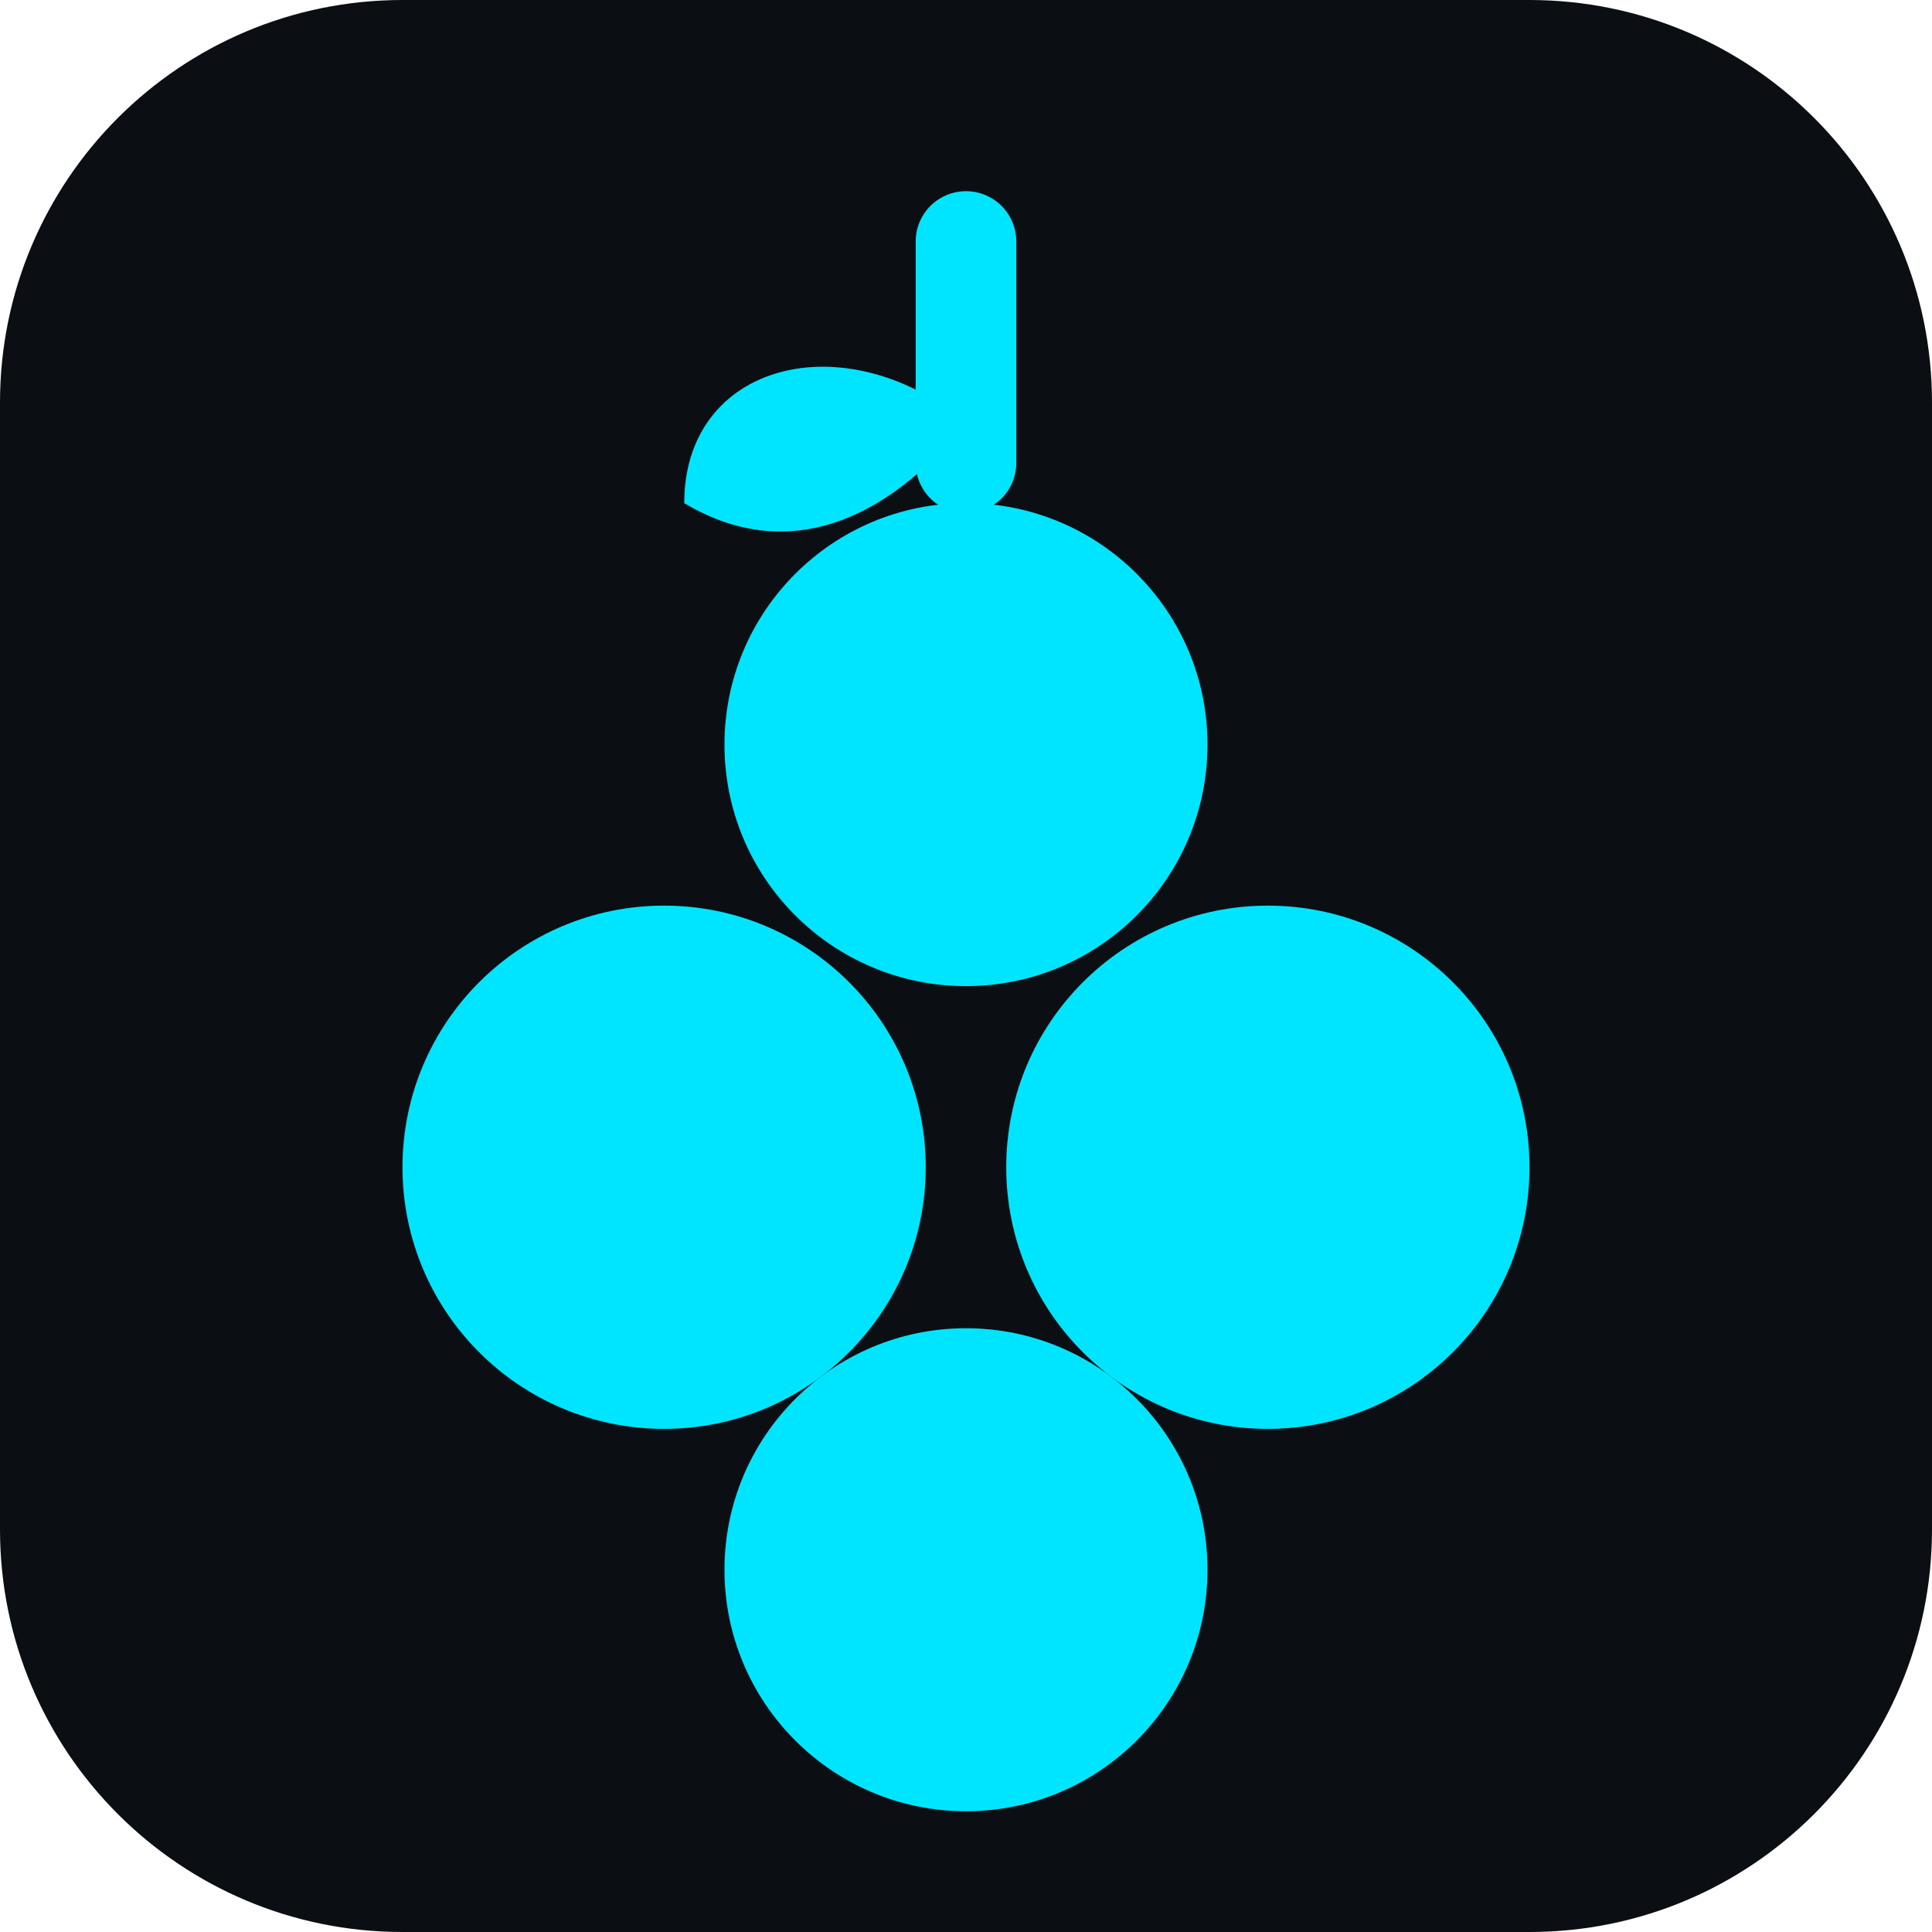
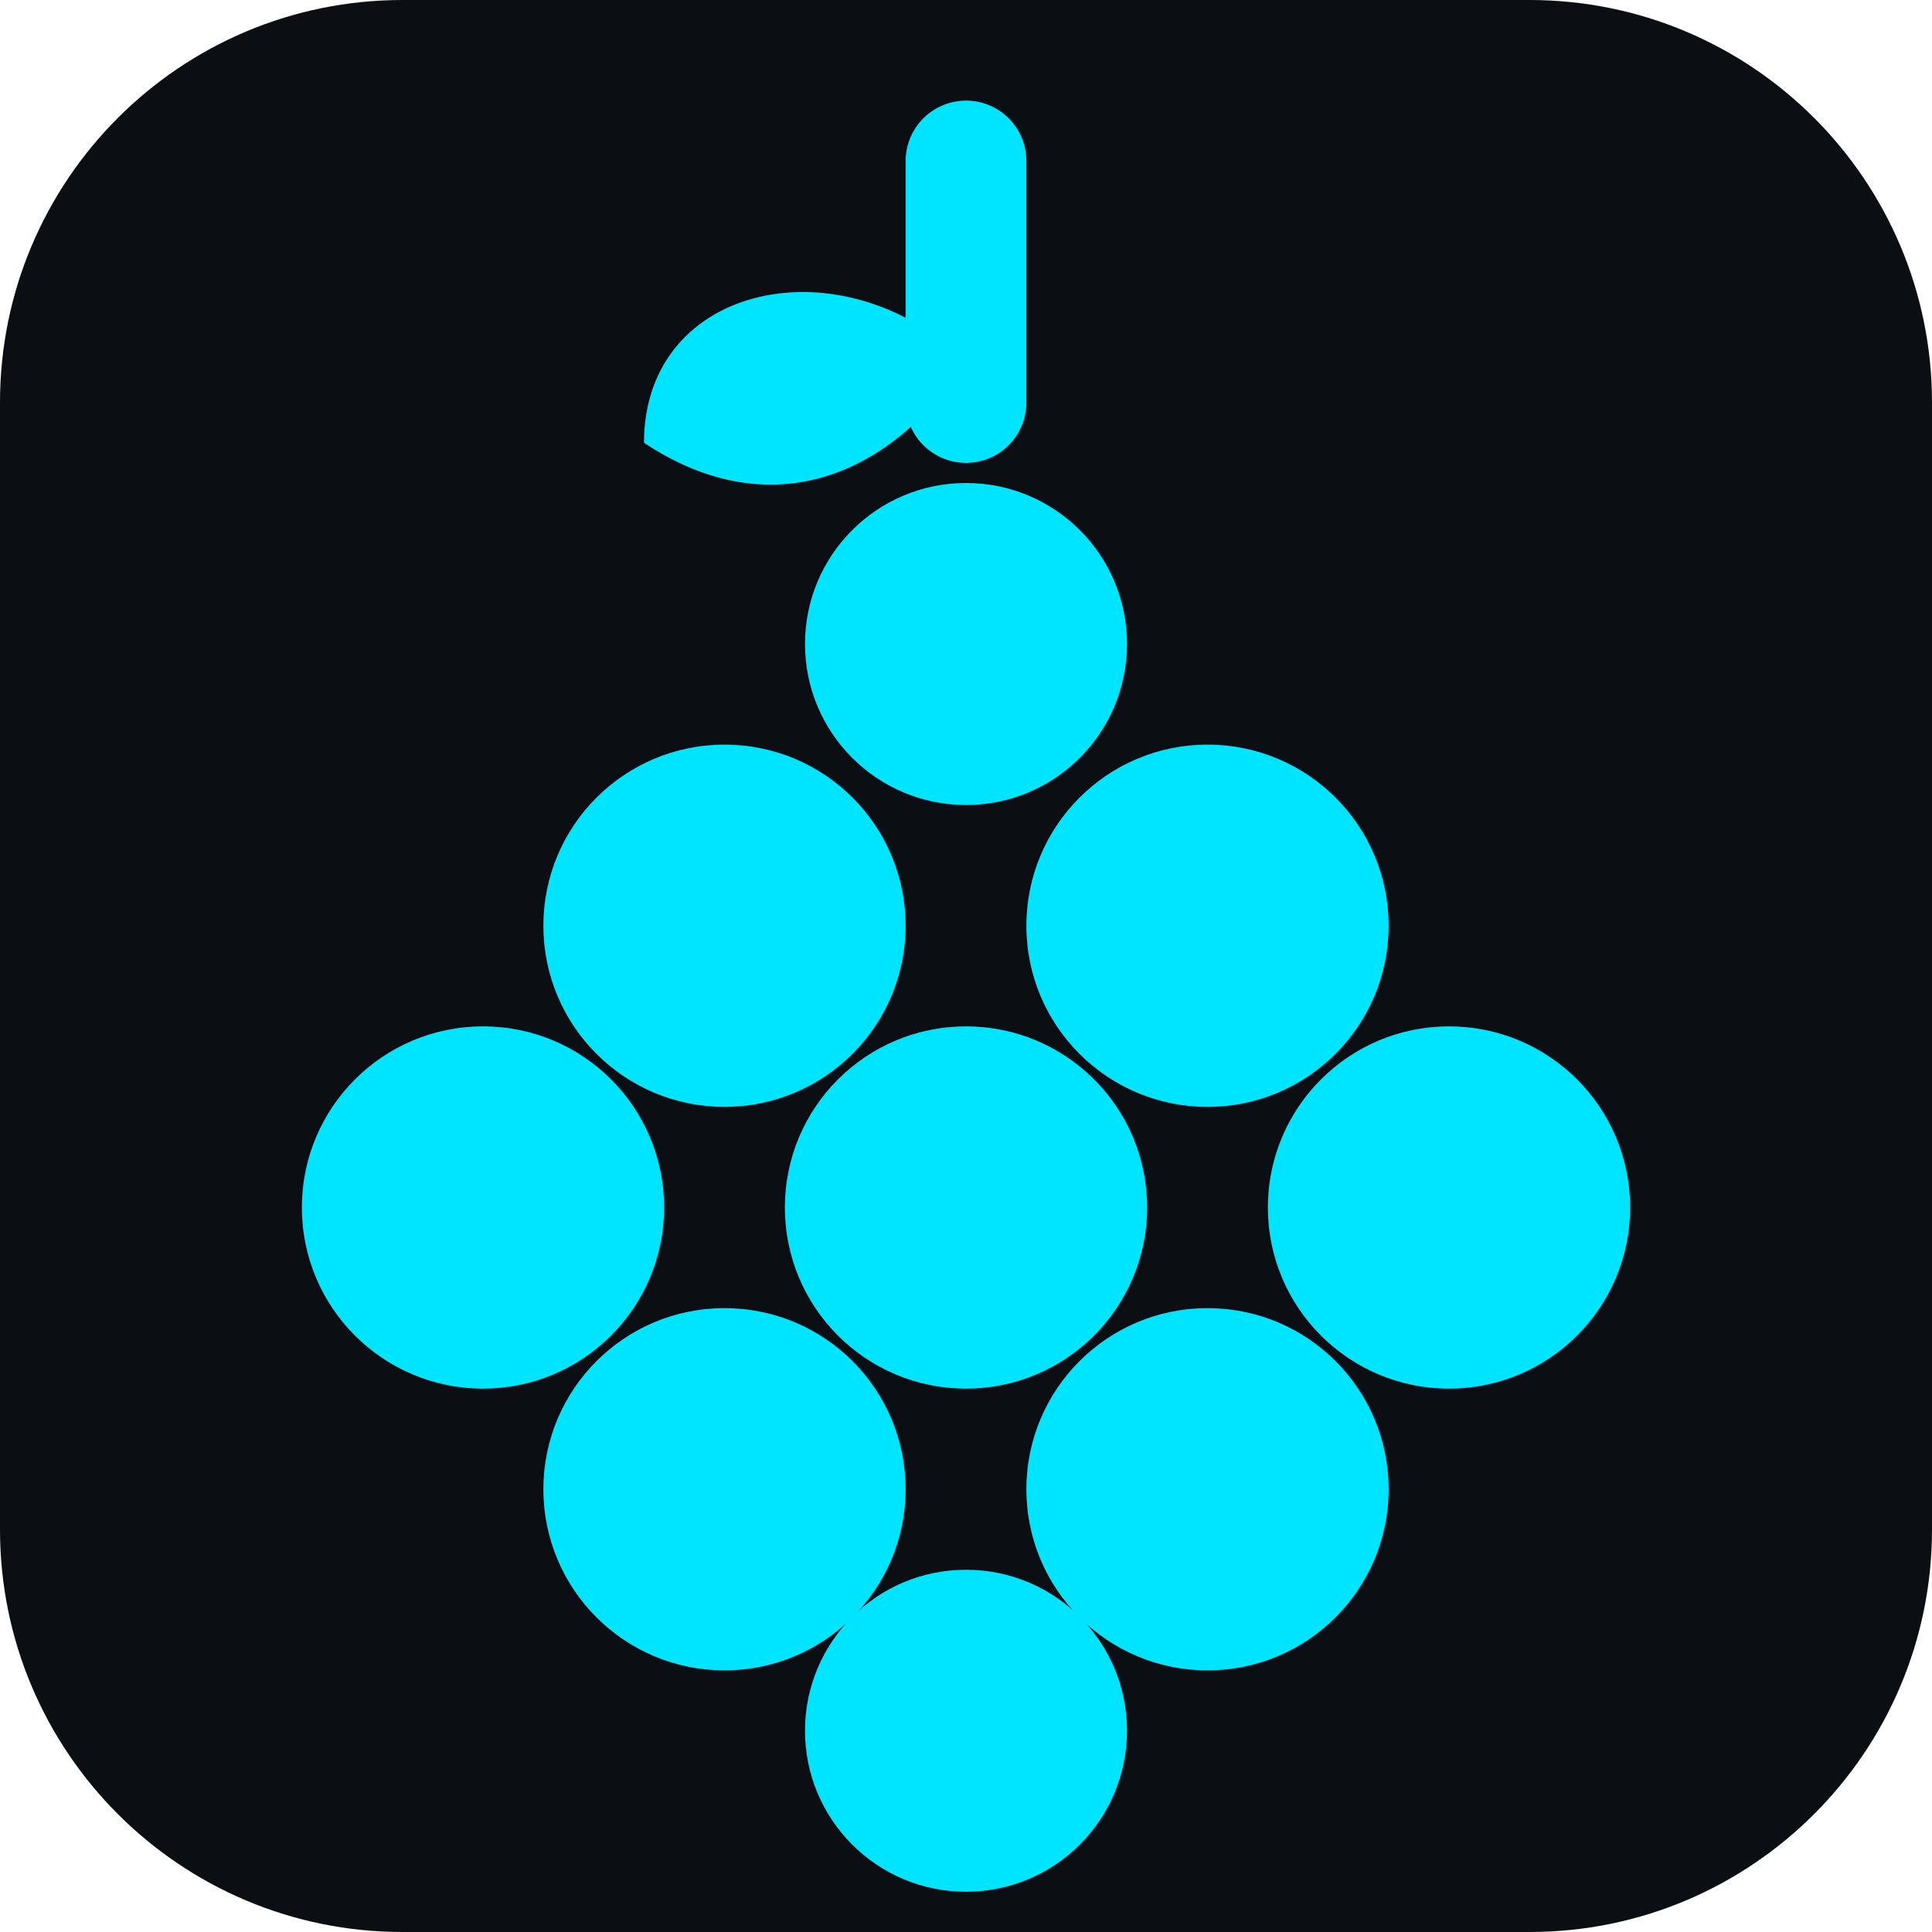
<svg xmlns="http://www.w3.org/2000/svg" viewBox="0 0 96 96">
  <rect width="96" height="96" rx="20" fill="#0b0f14" />
-   <path d="M48 12v11" stroke="#00e5ff" stroke-width="5" stroke-linecap="round" />
-   <path d="M48 21c-6-5-14-3-14 4 5 3 10 1 14-4z" fill="#00e5ff" />
-   <circle cx="48" cy="37" r="12" fill="#00e5ff" />
-   <circle cx="33" cy="58" r="13" fill="#00e5ff" />
-   <circle cx="63" cy="58" r="13" fill="#00e5ff" />
-   <circle cx="48" cy="78" r="12" fill="#00e5ff" />
+   <path d="M48 8v12" stroke="#00e5ff" stroke-width="6" stroke-linecap="round" />
+   <path d="M48 18c-6-6-16-4-16 4 6 4 12 2 16-4z" fill="#00e5ff" />
+   <circle cx="48" cy="32" r="8" fill="#00e5ff" />
+   <circle cx="36" cy="46" r="9" fill="#00e5ff" />
+   <circle cx="60" cy="46" r="9" fill="#00e5ff" />
+   <circle cx="24" cy="60" r="9" fill="#00e5ff" />
+   <circle cx="48" cy="60" r="9" fill="#00e5ff" />
+   <circle cx="72" cy="60" r="9" fill="#00e5ff" />
+   <circle cx="36" cy="74" r="9" fill="#00e5ff" />
+   <circle cx="60" cy="74" r="9" fill="#00e5ff" />
+   <circle cx="48" cy="86" r="8" fill="#00e5ff" />
</svg>
